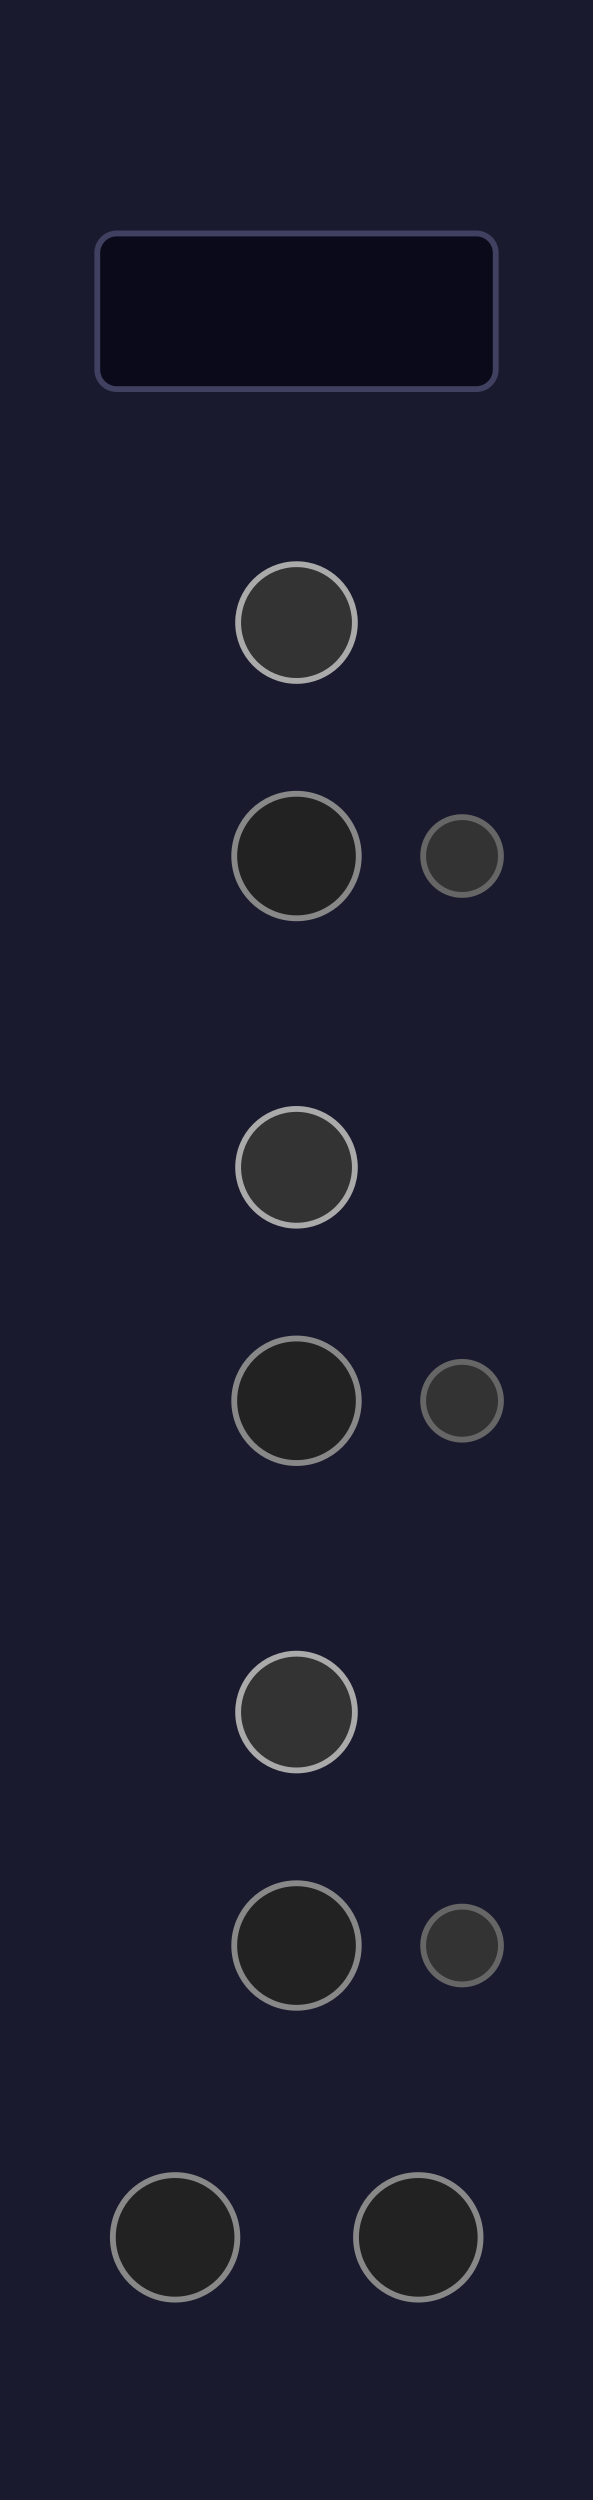
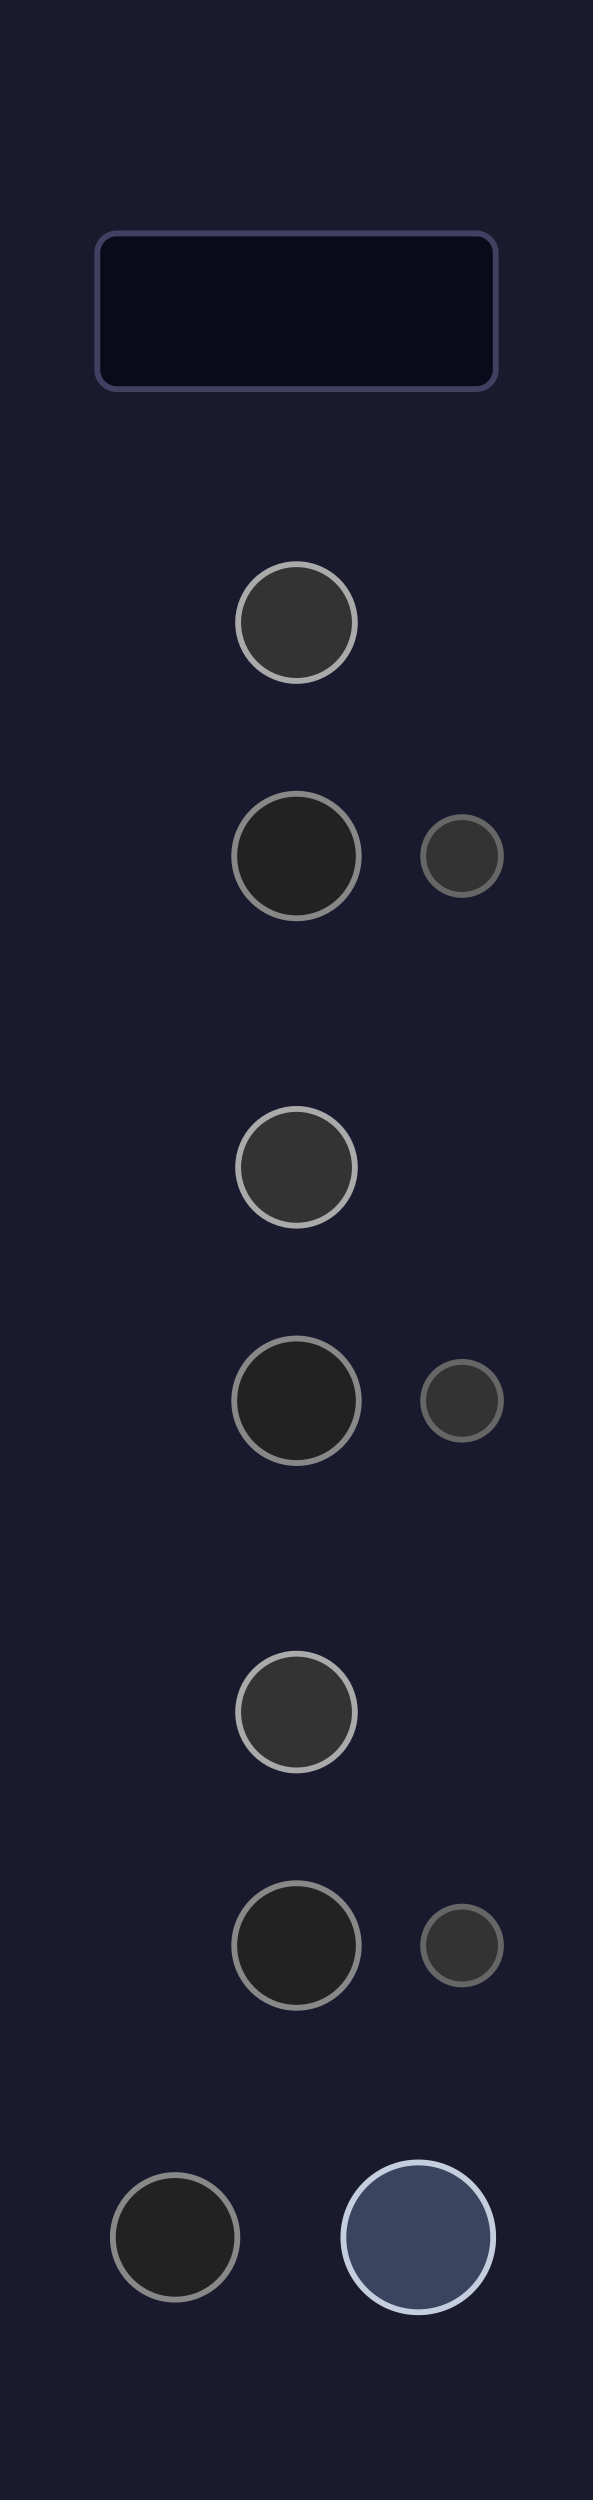
<svg xmlns="http://www.w3.org/2000/svg" width="30.48mm" height="128.5mm" viewBox="0 0 30.48 128.5">
  <rect width="30.48" height="128.5" fill="#1a1a2e" />
  <rect x="5.0" y="12.0" width="20.48" height="8" rx="1" fill="#0a0a1a" stroke="#404060" stroke-width="0.3" />
  <circle cx="15.24" cy="32.0" r="3.0" fill="#333" stroke="#aaa" stroke-width="0.3" />
  <circle cx="15.24" cy="44.0" r="3.2" fill="#222" stroke="#888" stroke-width="0.3" />
  <circle cx="23.75" cy="44.0" r="2.0" fill="#333" stroke="#666" stroke-width="0.3" />
  <circle cx="15.24" cy="60.0" r="3.0" fill="#333" stroke="#aaa" stroke-width="0.3" />
  <circle cx="15.24" cy="72.0" r="3.2" fill="#222" stroke="#888" stroke-width="0.3" />
  <circle cx="23.75" cy="72.0" r="2.0" fill="#333" stroke="#666" stroke-width="0.3" />
  <circle cx="15.24" cy="88.0" r="3.0" fill="#333" stroke="#aaa" stroke-width="0.3" />
  <circle cx="15.24" cy="100.0" r="3.2" fill="#222" stroke="#888" stroke-width="0.3" />
  <circle cx="23.75" cy="100.0" r="2.0" fill="#333" stroke="#666" stroke-width="0.3" />
  <circle cx="9.0" cy="115.0" r="3.2" fill="#222" stroke="#888" stroke-width="0.3" />
-   <circle cx="21.5" cy="115.0" r="3.2" fill="#222" stroke="#888" stroke-width="0.3" />
+   <circle cx="21.5" cy="115.0" r="3.85" fill="#39445f" stroke="#c4cede" stroke-width="0.3" />
</svg>
